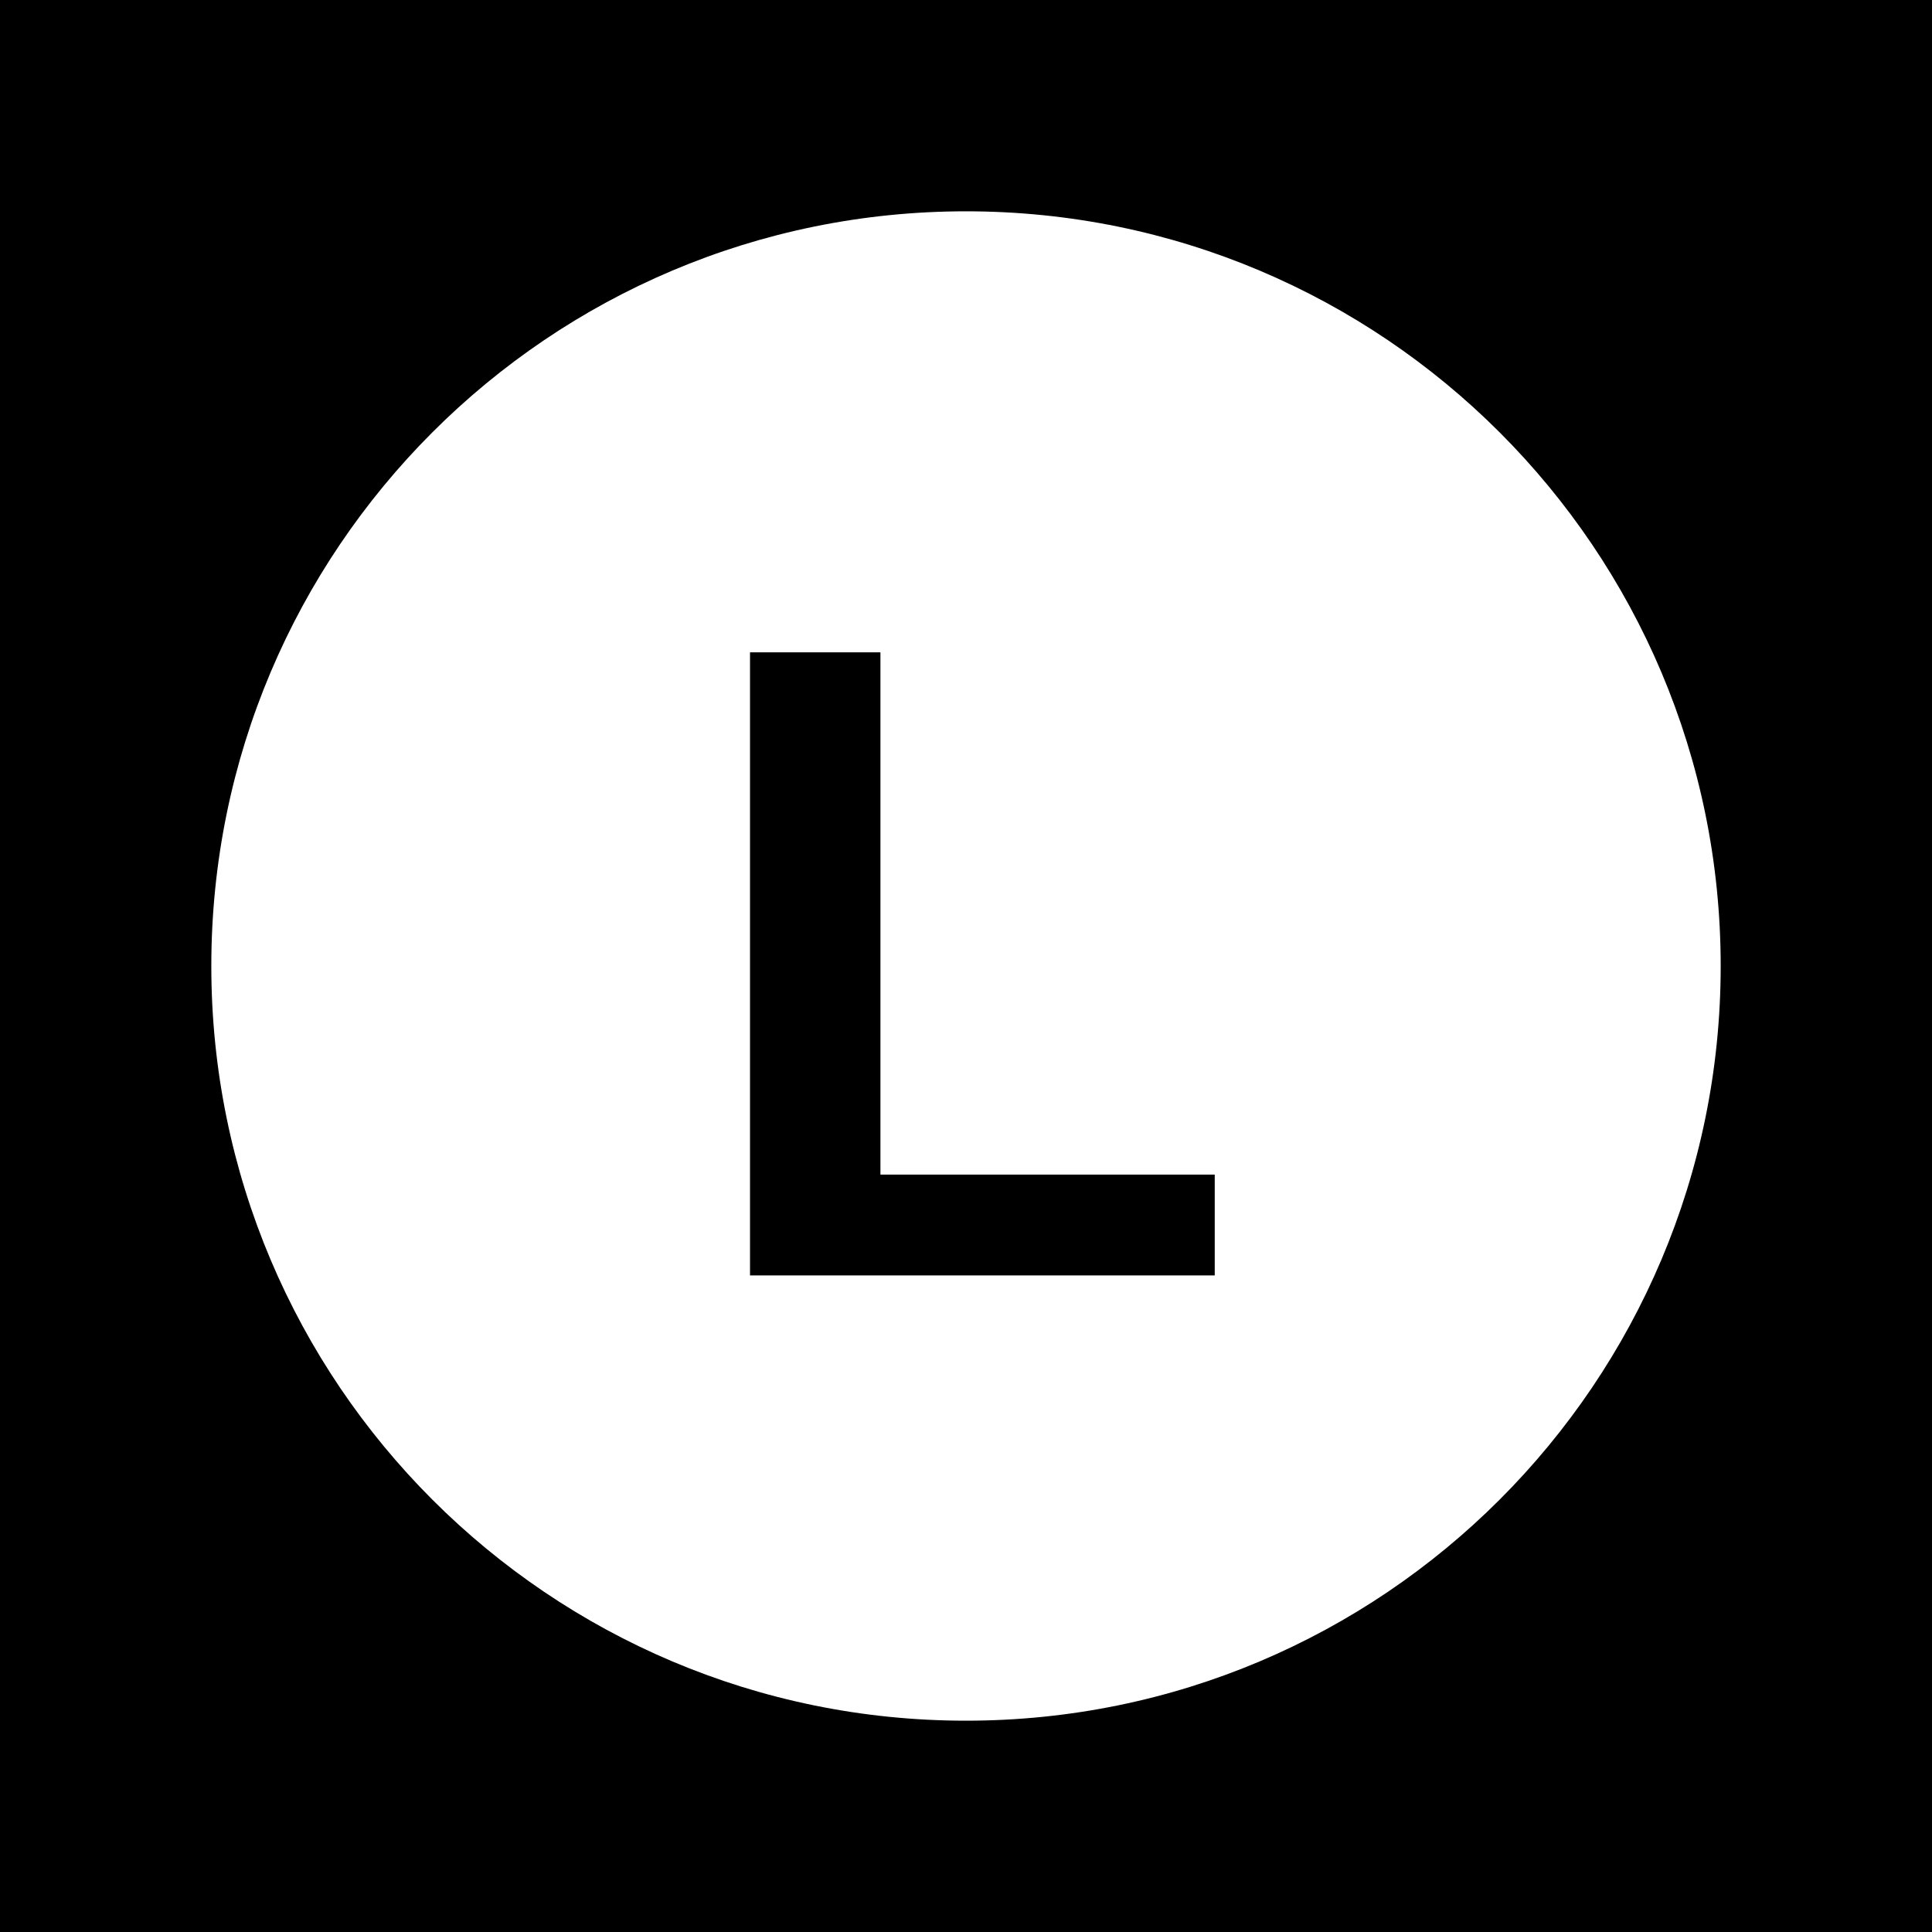
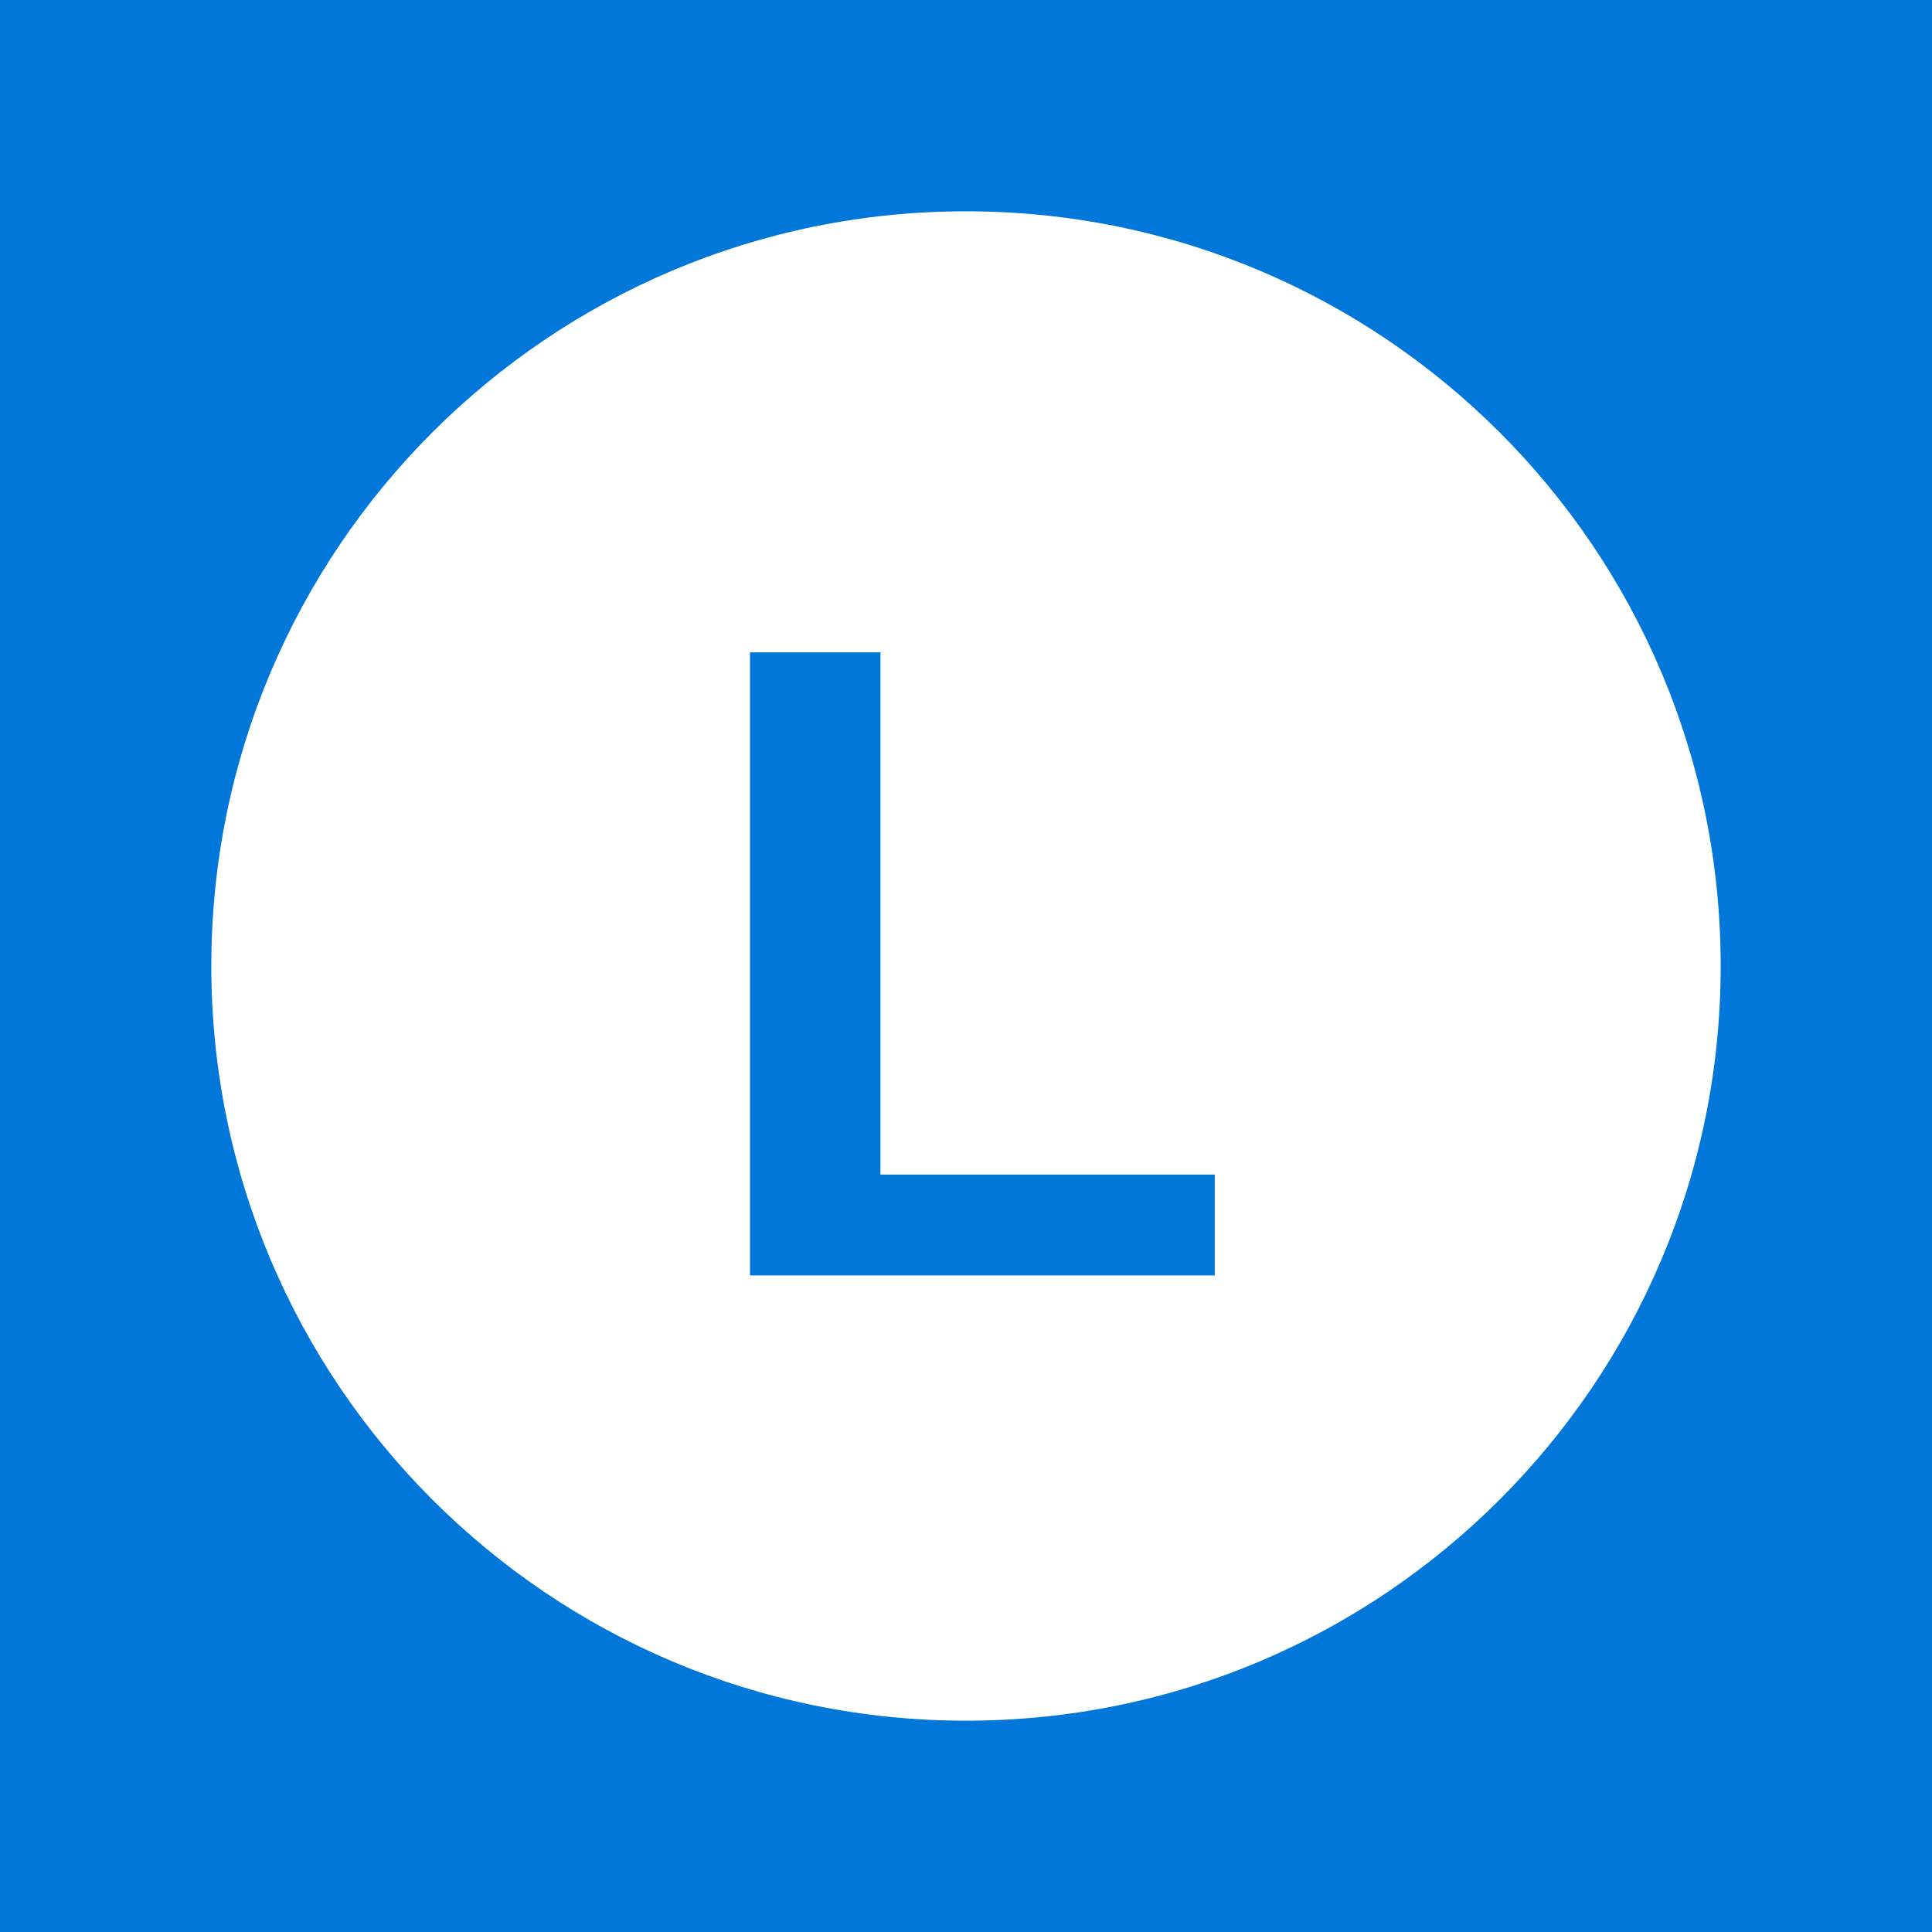
<svg xmlns="http://www.w3.org/2000/svg" viewBox="0 0 512 512">
-   <rect width="512" height="512" fill="#000" />
+   <rect width="512" height="512" fill="#0077D9" />
  <circle cx="256" cy="256" r="200" fill="#fff" />
-   <text x="256" y="338" font-family="Arial, Helvetica, sans-serif" font-weight="700" font-size="240" fill="#000" text-anchor="middle">L</text>
+   <text x="256" y="338" font-family="Arial, Helvetica, sans-serif" font-weight="700" font-size="240" fill="#0077D9" text-anchor="middle">L</text>
</svg>
